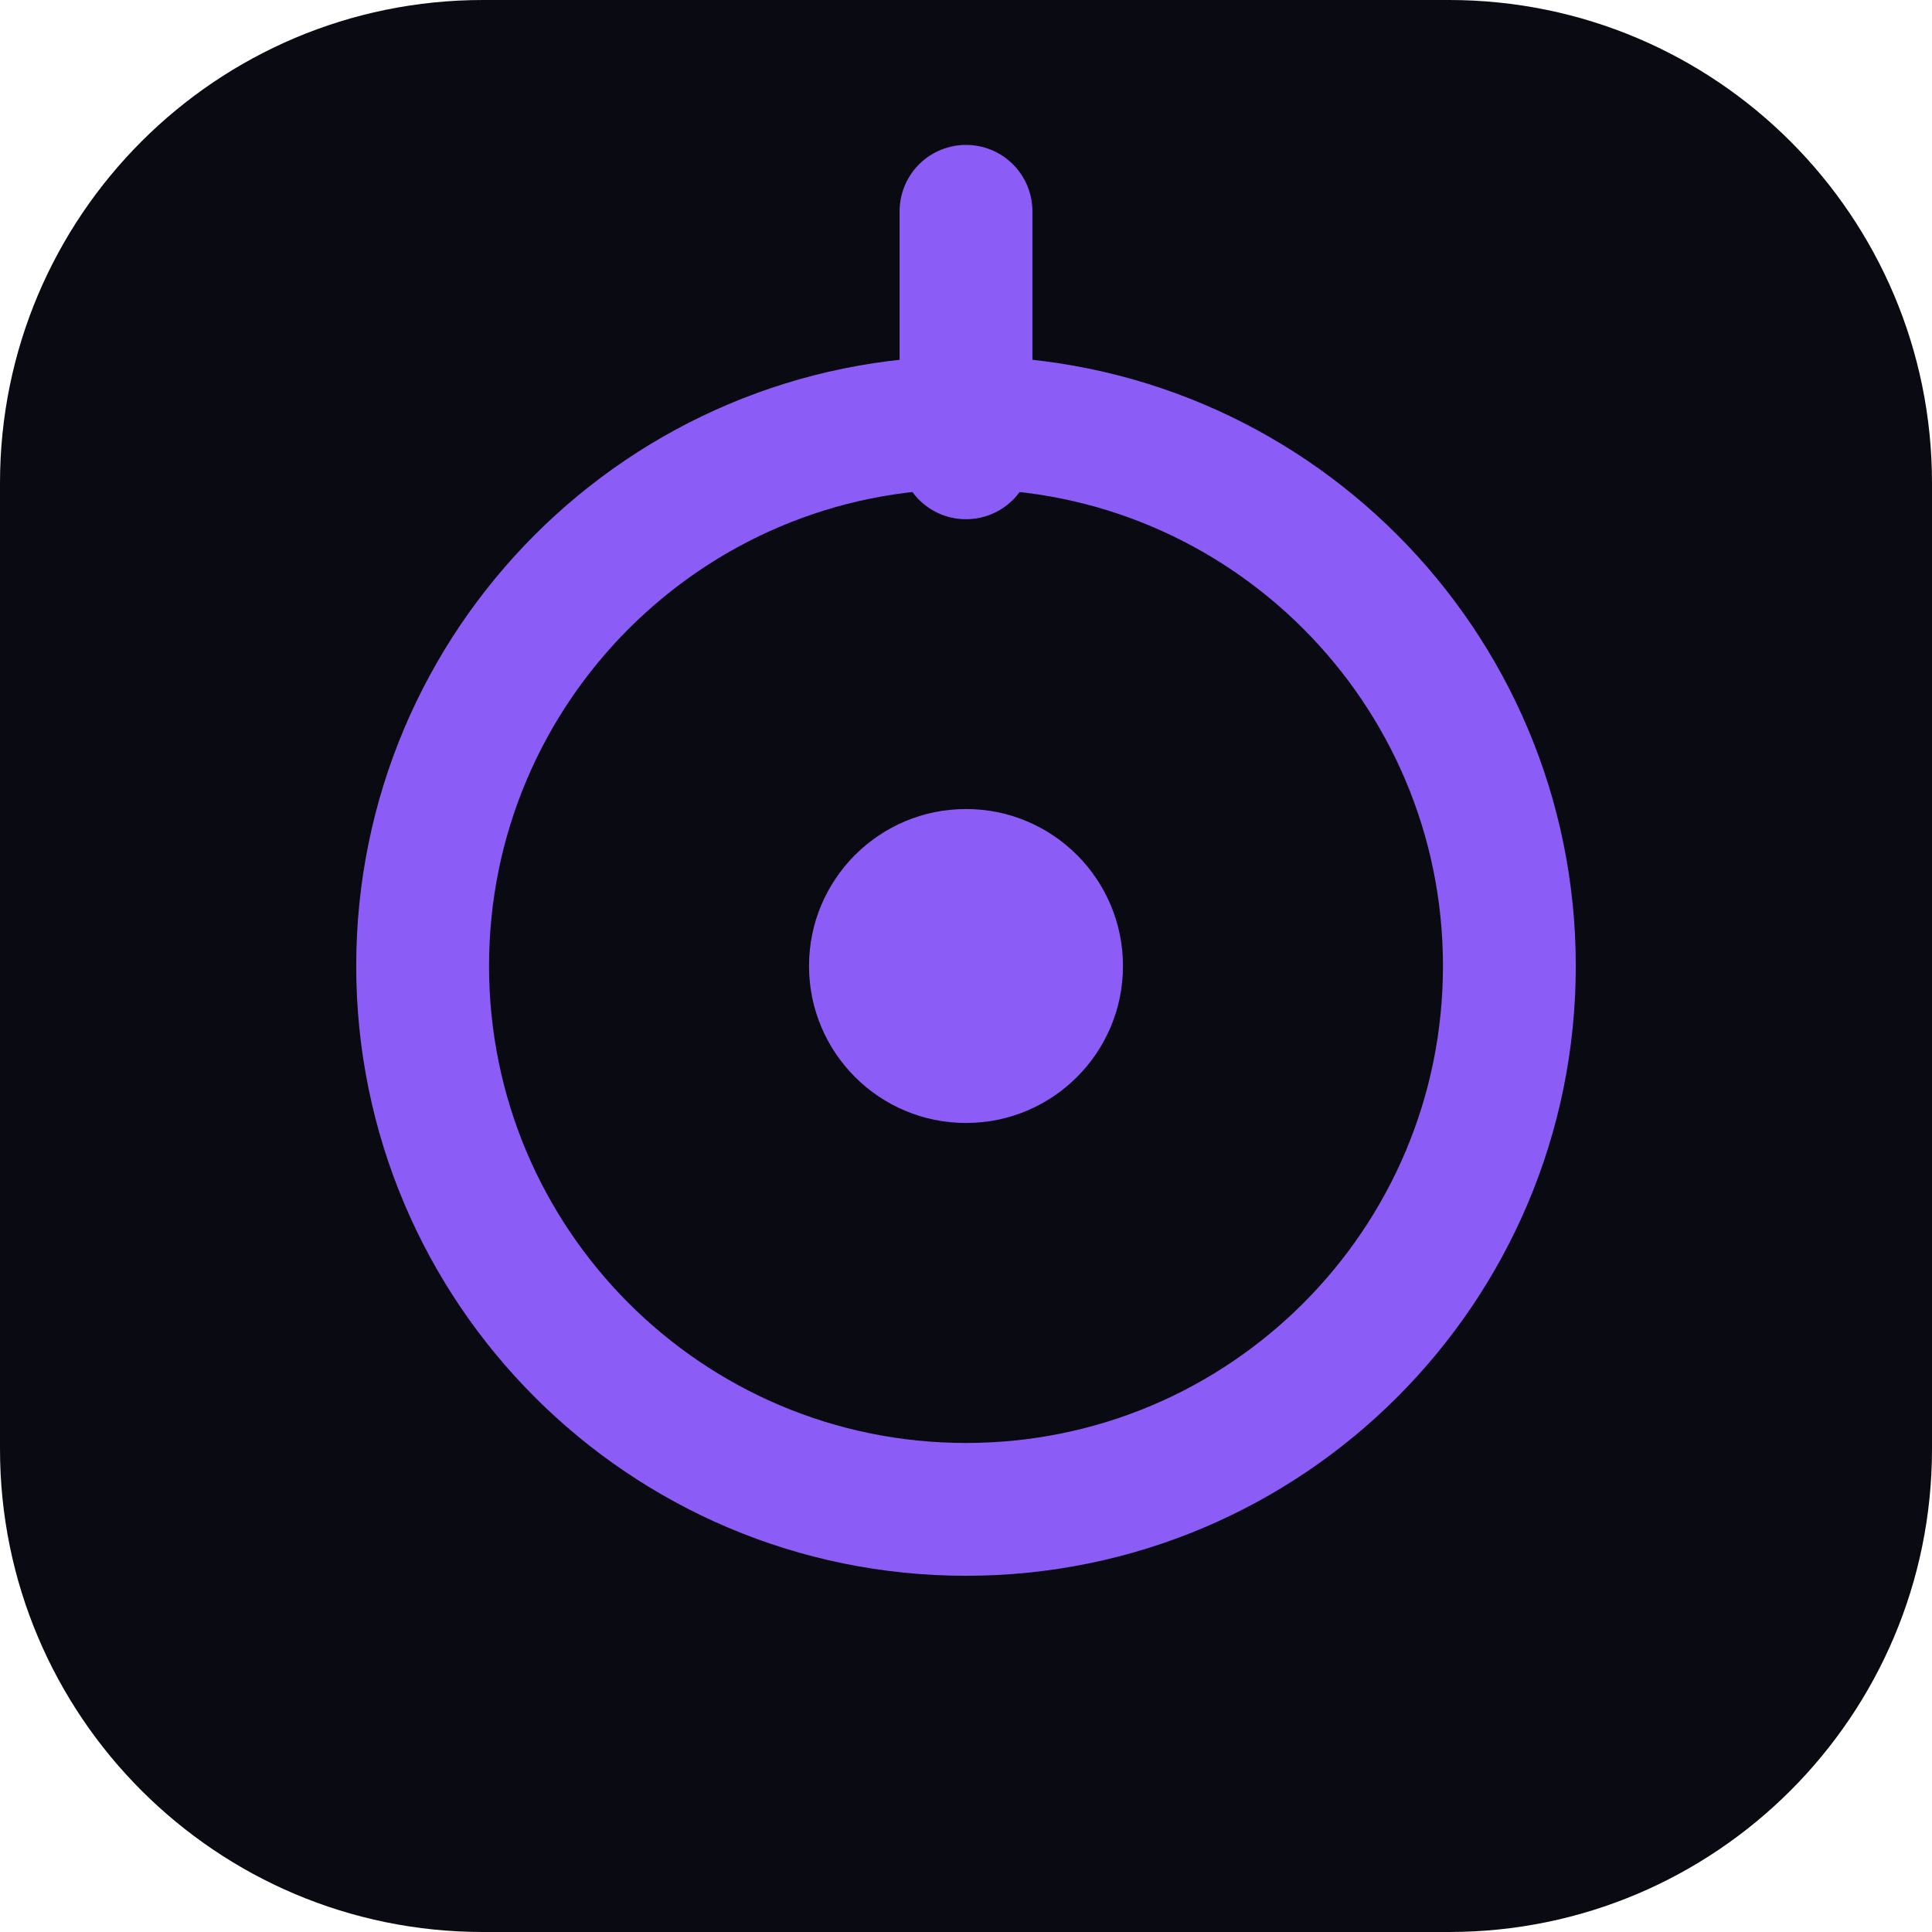
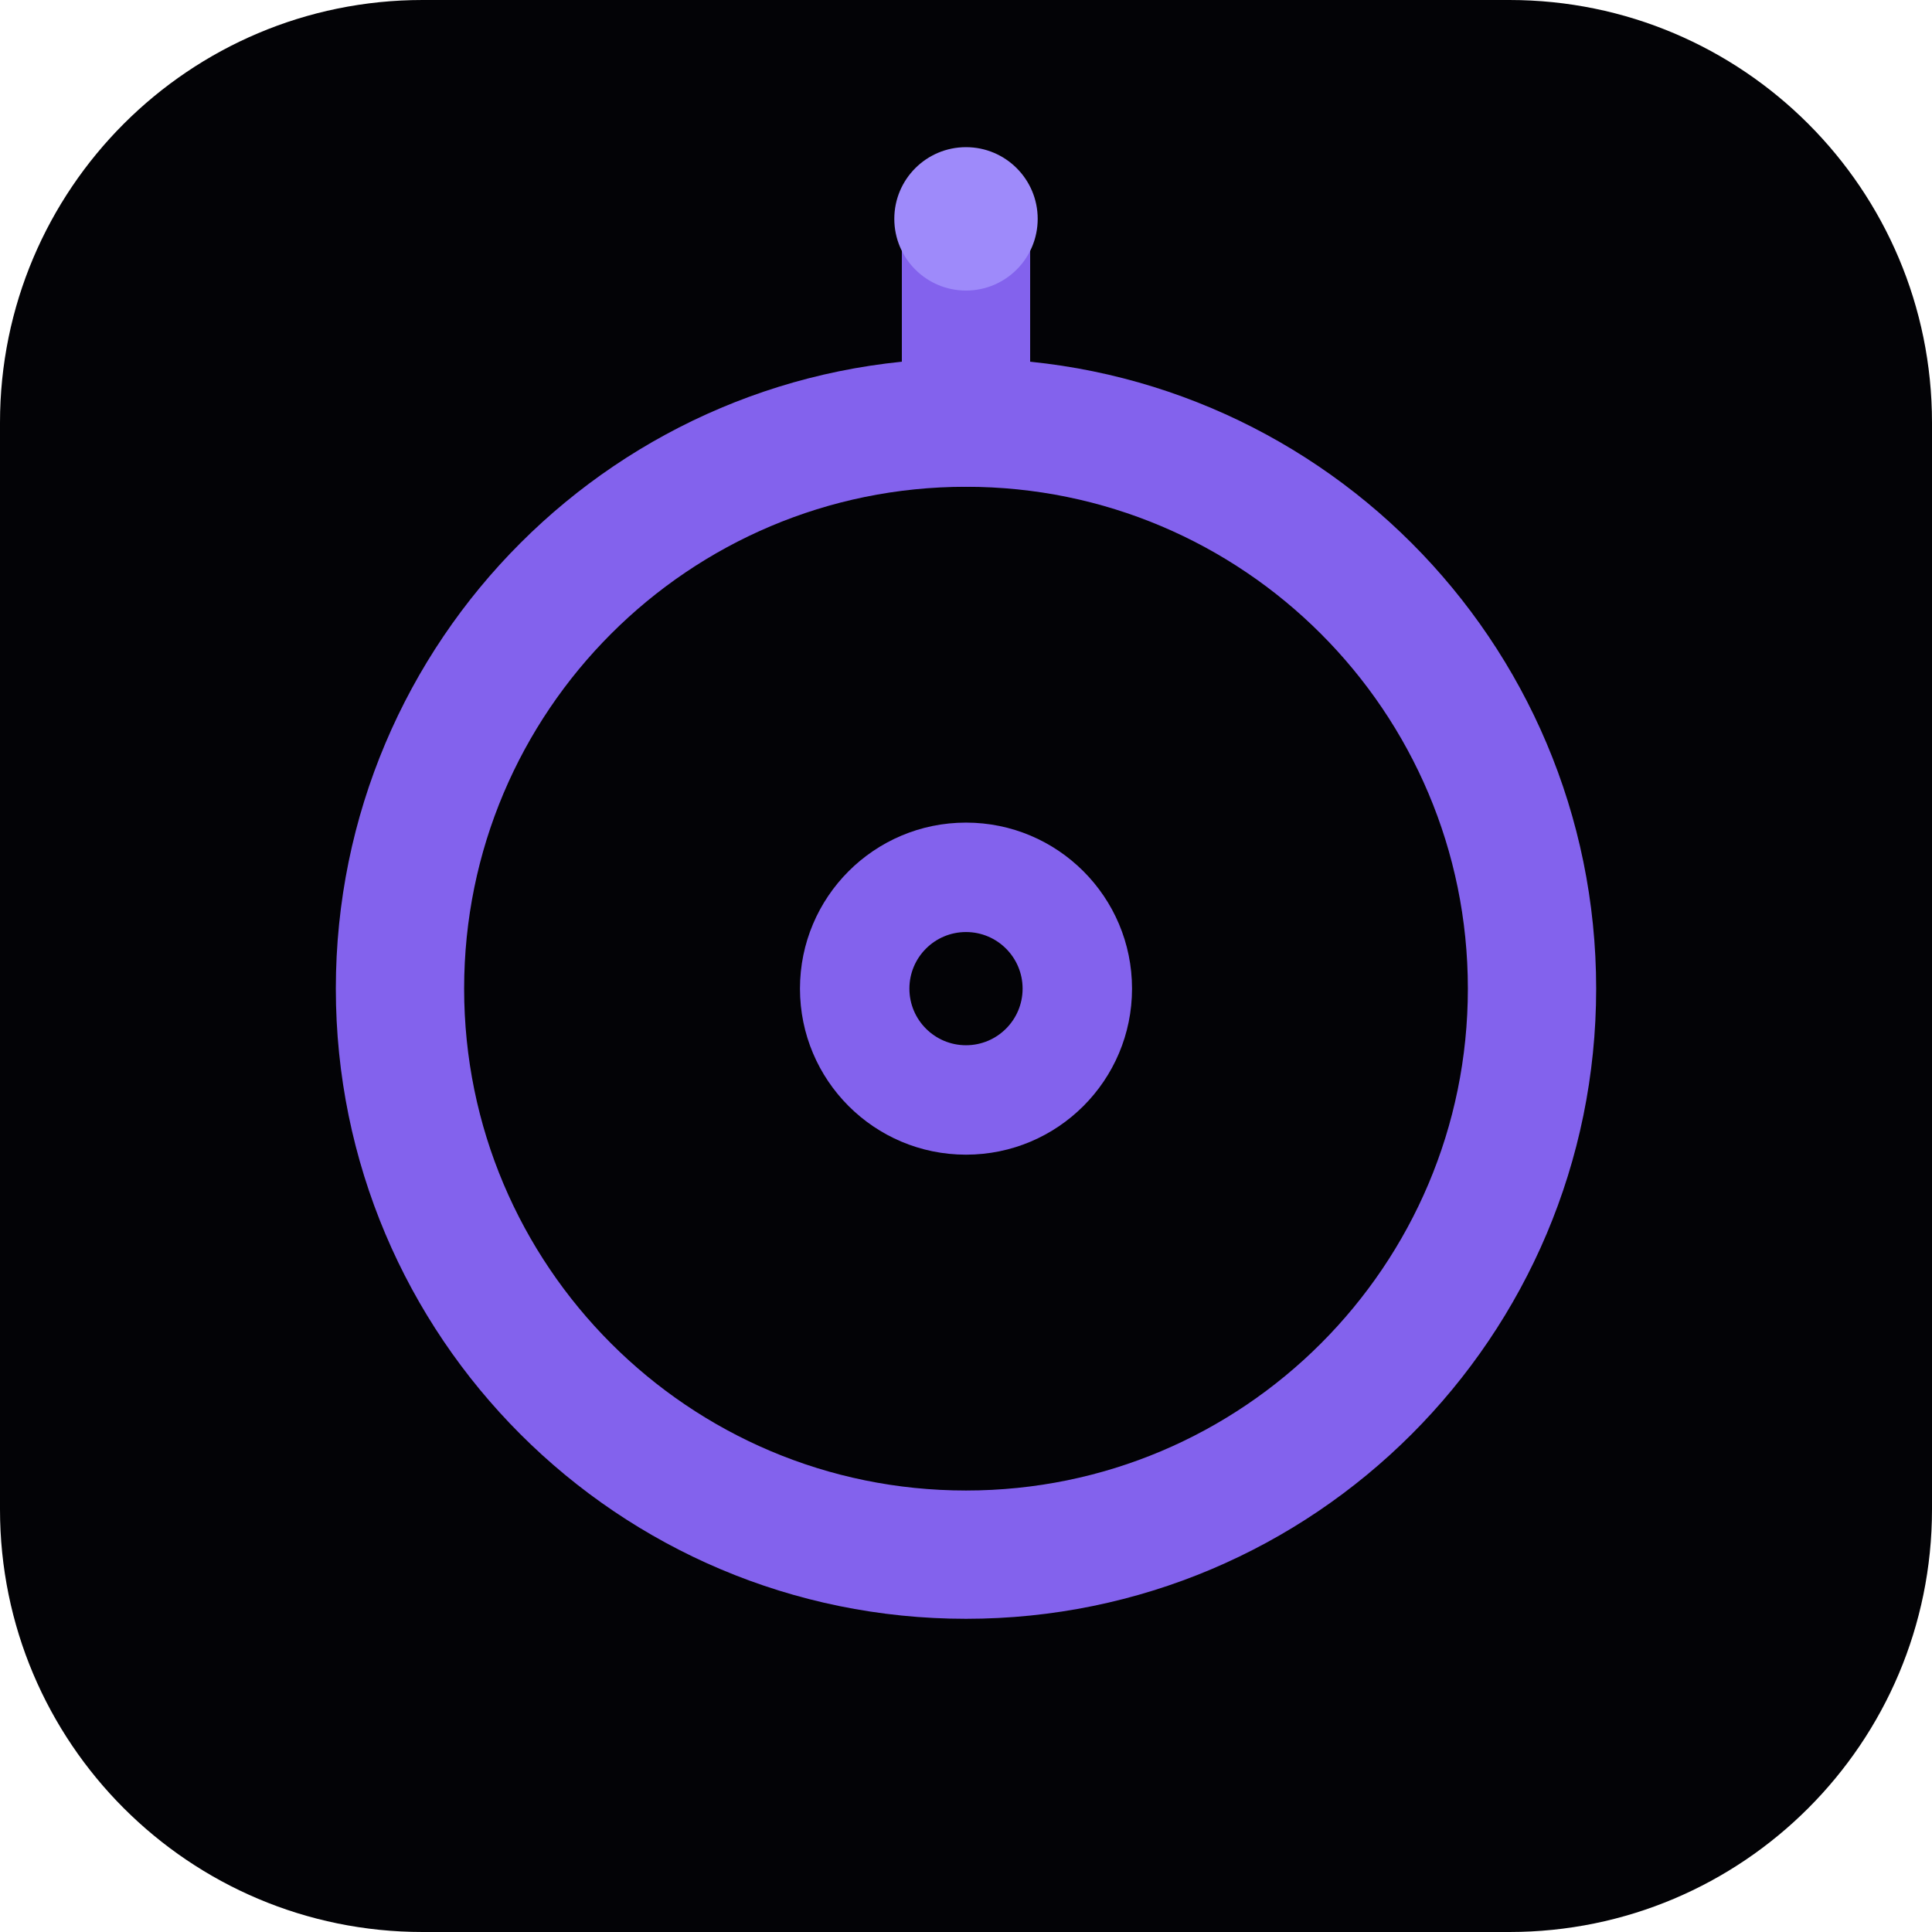
- <svg xmlns="http://www.w3.org/2000/svg" viewBox="0 0 32 32">
-   <rect width="32" height="32" rx="8" fill="#0a0a12" />
-   <circle cx="16" cy="16" r="9" fill="none" stroke="#8b5cf6" stroke-width="2.2" />
-   <circle cx="16" cy="16" r="2.6" fill="#8b5cf6" />
-   <line x1="16" y1="3.5" x2="16" y2="7.5" stroke="#8b5cf6" stroke-width="2.2" stroke-linecap="round" />
+ <svg xmlns="http://www.w3.org/2000/svg" viewBox="0 0 512 512">
+   <rect width="512" height="512" rx="112" fill="#030306" />
+   <circle cx="256" cy="262" r="150" fill="none" stroke="#8362ED" stroke-width="34" />
+   <circle cx="256" cy="262" r="44" fill="#8362ED" />
+   <circle cx="256" cy="262" r="15" fill="#030306" />
+   <line x1="256" y1="58" x2="256" y2="112" stroke="#8362ED" stroke-width="34" stroke-linecap="round" />
+   <circle cx="256" cy="58" r="19" fill="#9E8AFA" />
</svg>
